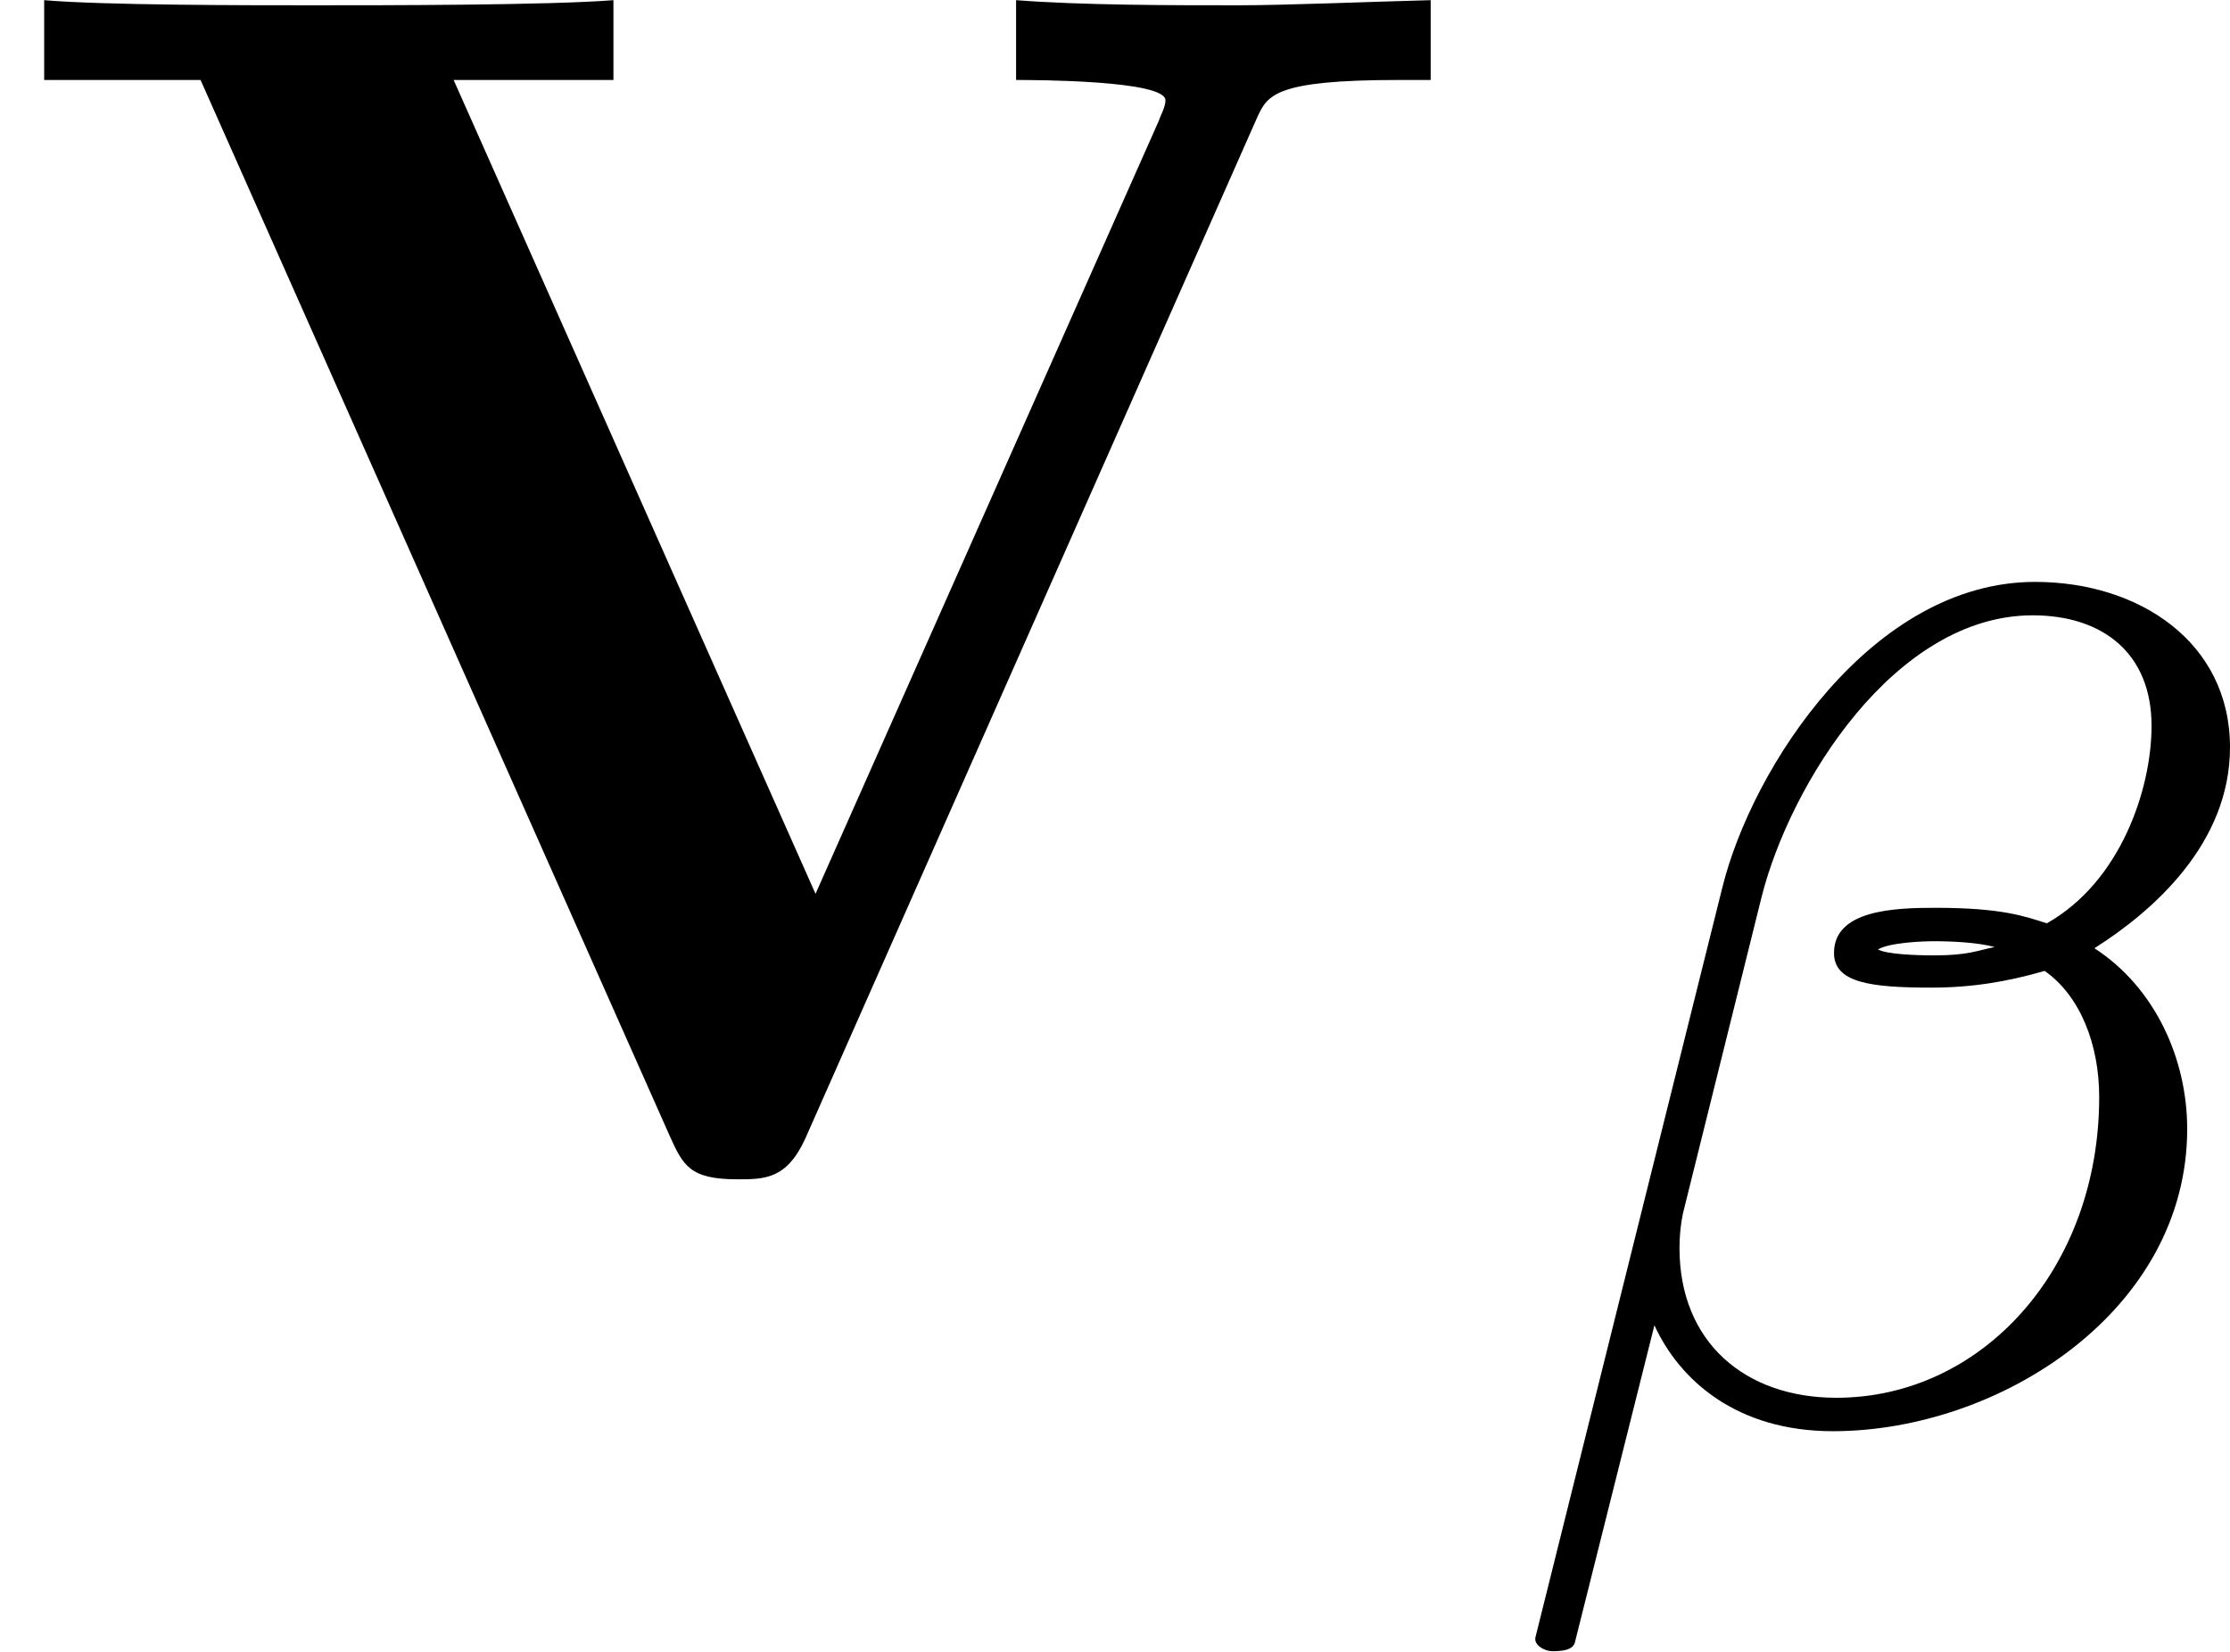
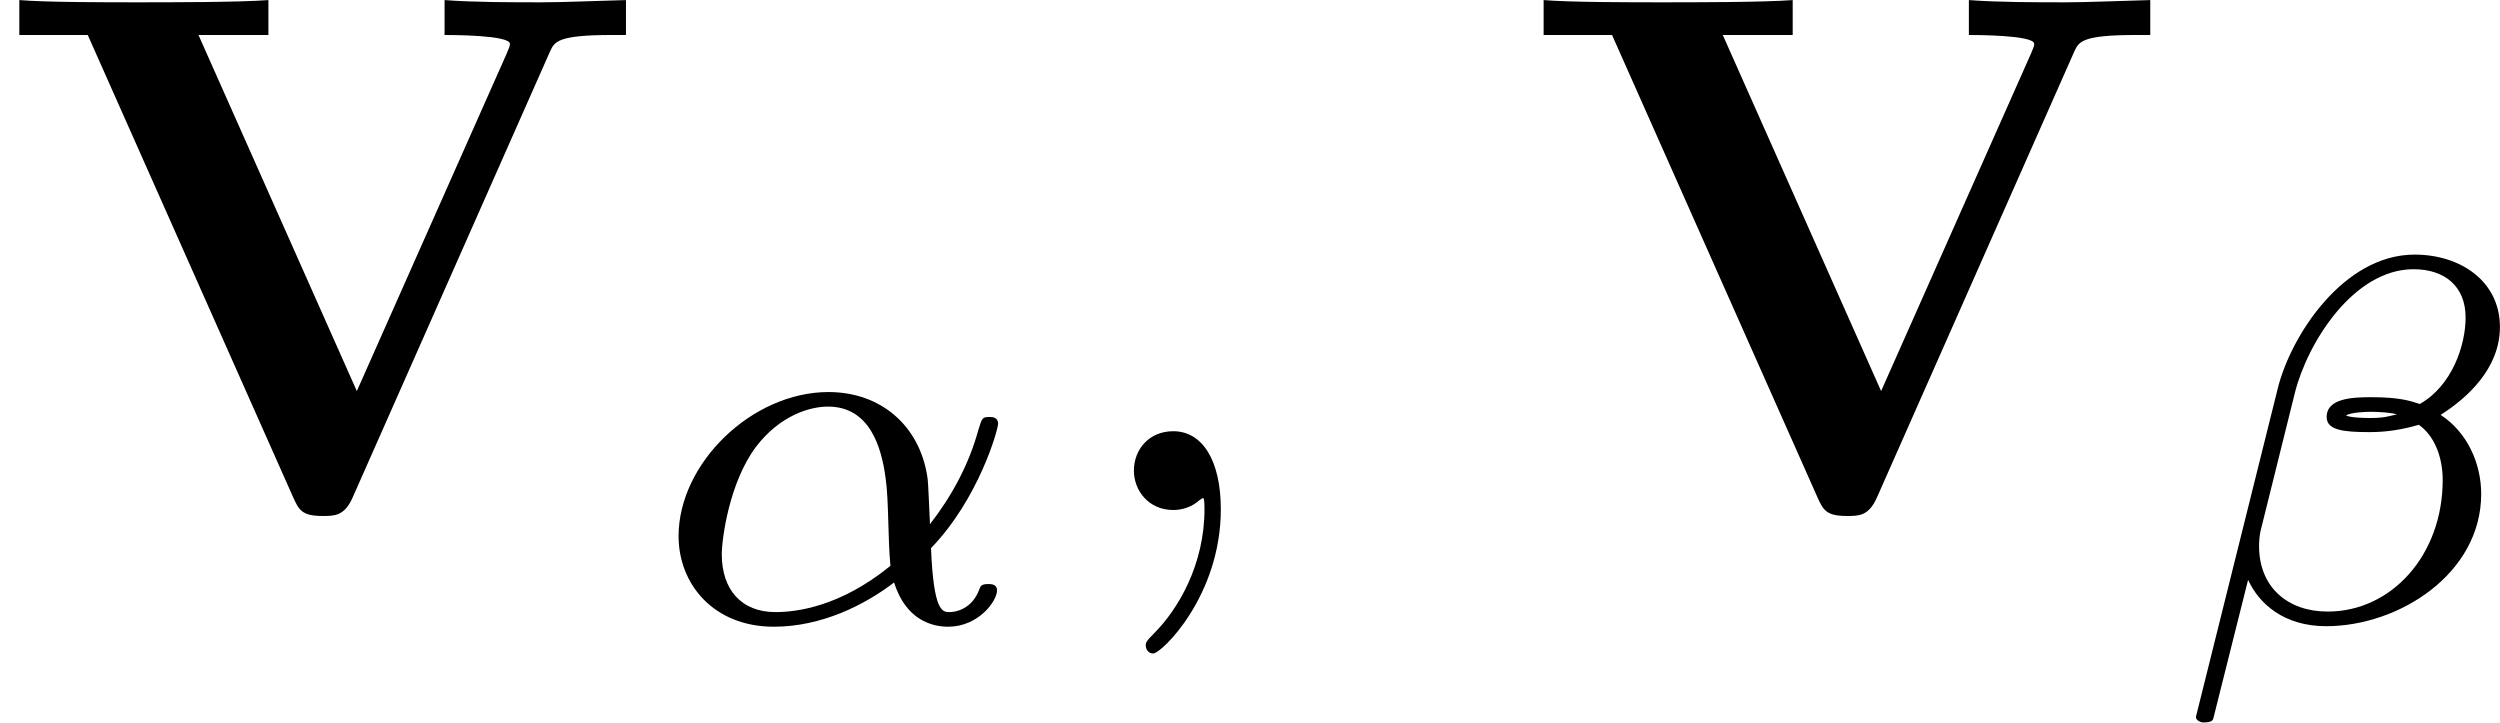
- <svg xmlns="http://www.w3.org/2000/svg" xmlns:xlink="http://www.w3.org/1999/xlink" version="1.1" width="13.076pt" height="9.682pt" viewBox="-3.056 55.93 13.076 9.682">
+ <svg xmlns="http://www.w3.org/2000/svg" xmlns:xlink="http://www.w3.org/1999/xlink" version="1.1" width="33.504pt" height="9.682pt" viewBox="-3.056 55.93 33.504 9.682">
  <defs>
    <path id="g1-86" d="M7.372-6.147C7.432-6.276 7.472-6.366 8.199-6.366H8.389V-6.834C8.01-6.824 7.532-6.804 7.263-6.804C6.864-6.804 6.346-6.804 5.958-6.834V-6.366C6.047-6.366 6.834-6.366 6.834-6.247C6.834-6.207 6.804-6.157 6.795-6.127L4.782-1.594L2.66-6.366H3.597V-6.834C3.218-6.804 2.262-6.804 1.833-6.804C1.445-6.804 .608-6.804 .259-6.834V-6.366H1.176L3.925-.179C4.005 0 4.045 .08 4.324 .08C4.483 .08 4.613 .08 4.722-.159L7.372-6.147Z" />
+     <path id="g5-11" d="M3.815-.983C4.456-1.646 4.714-2.573 4.714-2.65C4.714-2.741 4.631-2.741 4.596-2.741C4.498-2.741 4.498-2.72 4.449-2.566C4.324-2.106 4.094-1.681 3.801-1.304C3.794-1.409 3.78-1.876 3.766-1.939C3.661-2.629 3.138-3.075 2.441-3.075C1.416-3.075 .432-2.12 .432-1.144C.432-.502 .9 .07 1.709 .07C2.35 .07 2.929-.223 3.32-.523C3.48-.014 3.836 .07 4.045 .07C4.449 .07 4.7-.272 4.7-.418C4.7-.502 4.617-.502 4.582-.502C4.491-.502 4.477-.474 4.463-.432C4.366-.167 4.149-.126 4.066-.126C3.968-.126 3.85-.126 3.815-.983ZM3.271-.746C2.587-.188 1.995-.126 1.73-.126C1.269-.126 1.011-.432 1.011-.9C1.011-1.102 1.109-1.862 1.471-2.343C1.792-2.762 2.19-2.88 2.434-2.88C2.992-2.88 3.152-2.343 3.208-1.911C3.25-1.611 3.236-1.116 3.271-.746Z" />
    <path id="g5-12" d="M4.414-3.947C4.414-4.561 3.884-4.917 3.271-4.917C2.315-4.917 1.611-3.829 1.437-3.124L.342 1.269C.328 1.318 .398 1.353 .439 1.353C.502 1.353 .558 1.346 .572 1.304L1.039-.558C1.186-.237 1.52 .063 2.085 .063C3.062 .063 4.163-.642 4.163-1.709C4.163-2.12 3.975-2.538 3.619-2.769C3.961-2.985 4.414-3.382 4.414-3.947ZM3.034-2.776C2.929-2.755 2.88-2.727 2.678-2.727C2.566-2.727 2.399-2.734 2.35-2.762C2.42-2.803 2.615-2.81 2.678-2.81C2.783-2.81 2.936-2.803 3.034-2.776ZM3.954-4.073C3.954-3.703 3.773-3.159 3.34-2.915C3.208-2.957 3.075-3.006 2.685-3.006C2.441-3.006 2.092-2.992 2.092-2.741C2.092-2.566 2.308-2.538 2.664-2.538C2.901-2.538 3.11-2.573 3.327-2.636C3.536-2.49 3.647-2.204 3.647-1.897C3.647-.886 2.957-.133 2.106-.133C1.569-.133 1.186-.46 1.186-1.011C1.186-1.081 1.193-1.151 1.206-1.213L1.667-3.068C1.834-3.731 2.448-4.721 3.257-4.721C3.668-4.721 3.954-4.498 3.954-4.073Z" />
+     <path id="g4-59" d="M2.022-.01C2.022-.667 1.773-1.056 1.385-1.056C1.056-1.056 .857-.807 .857-.528C.857-.259 1.056 0 1.385 0C1.504 0 1.634-.04 1.733-.13C1.763-.149 1.773-.159 1.783-.159S1.803-.149 1.803-.01C1.803 .727 1.455 1.325 1.126 1.654C1.016 1.763 1.016 1.783 1.016 1.813C1.016 1.883 1.066 1.923 1.116 1.923C1.225 1.923 2.022 1.156 2.022-.01Z" />
  </defs>
  <g id="page1">
    <use x="-3.056" y="62.765" xlink:href="#g1-86" />
-     <use x="5.606" y="64.259" xlink:href="#g5-12" />
+     <use x="5.606" y="64.259" xlink:href="#g5-11" />
+     <use x="11.283" y="62.765" xlink:href="#g4-59" />
+     <use x="17.372" y="62.765" xlink:href="#g1-86" />
+     <use x="26.033" y="64.259" xlink:href="#g5-12" />
  </g>
</svg>
